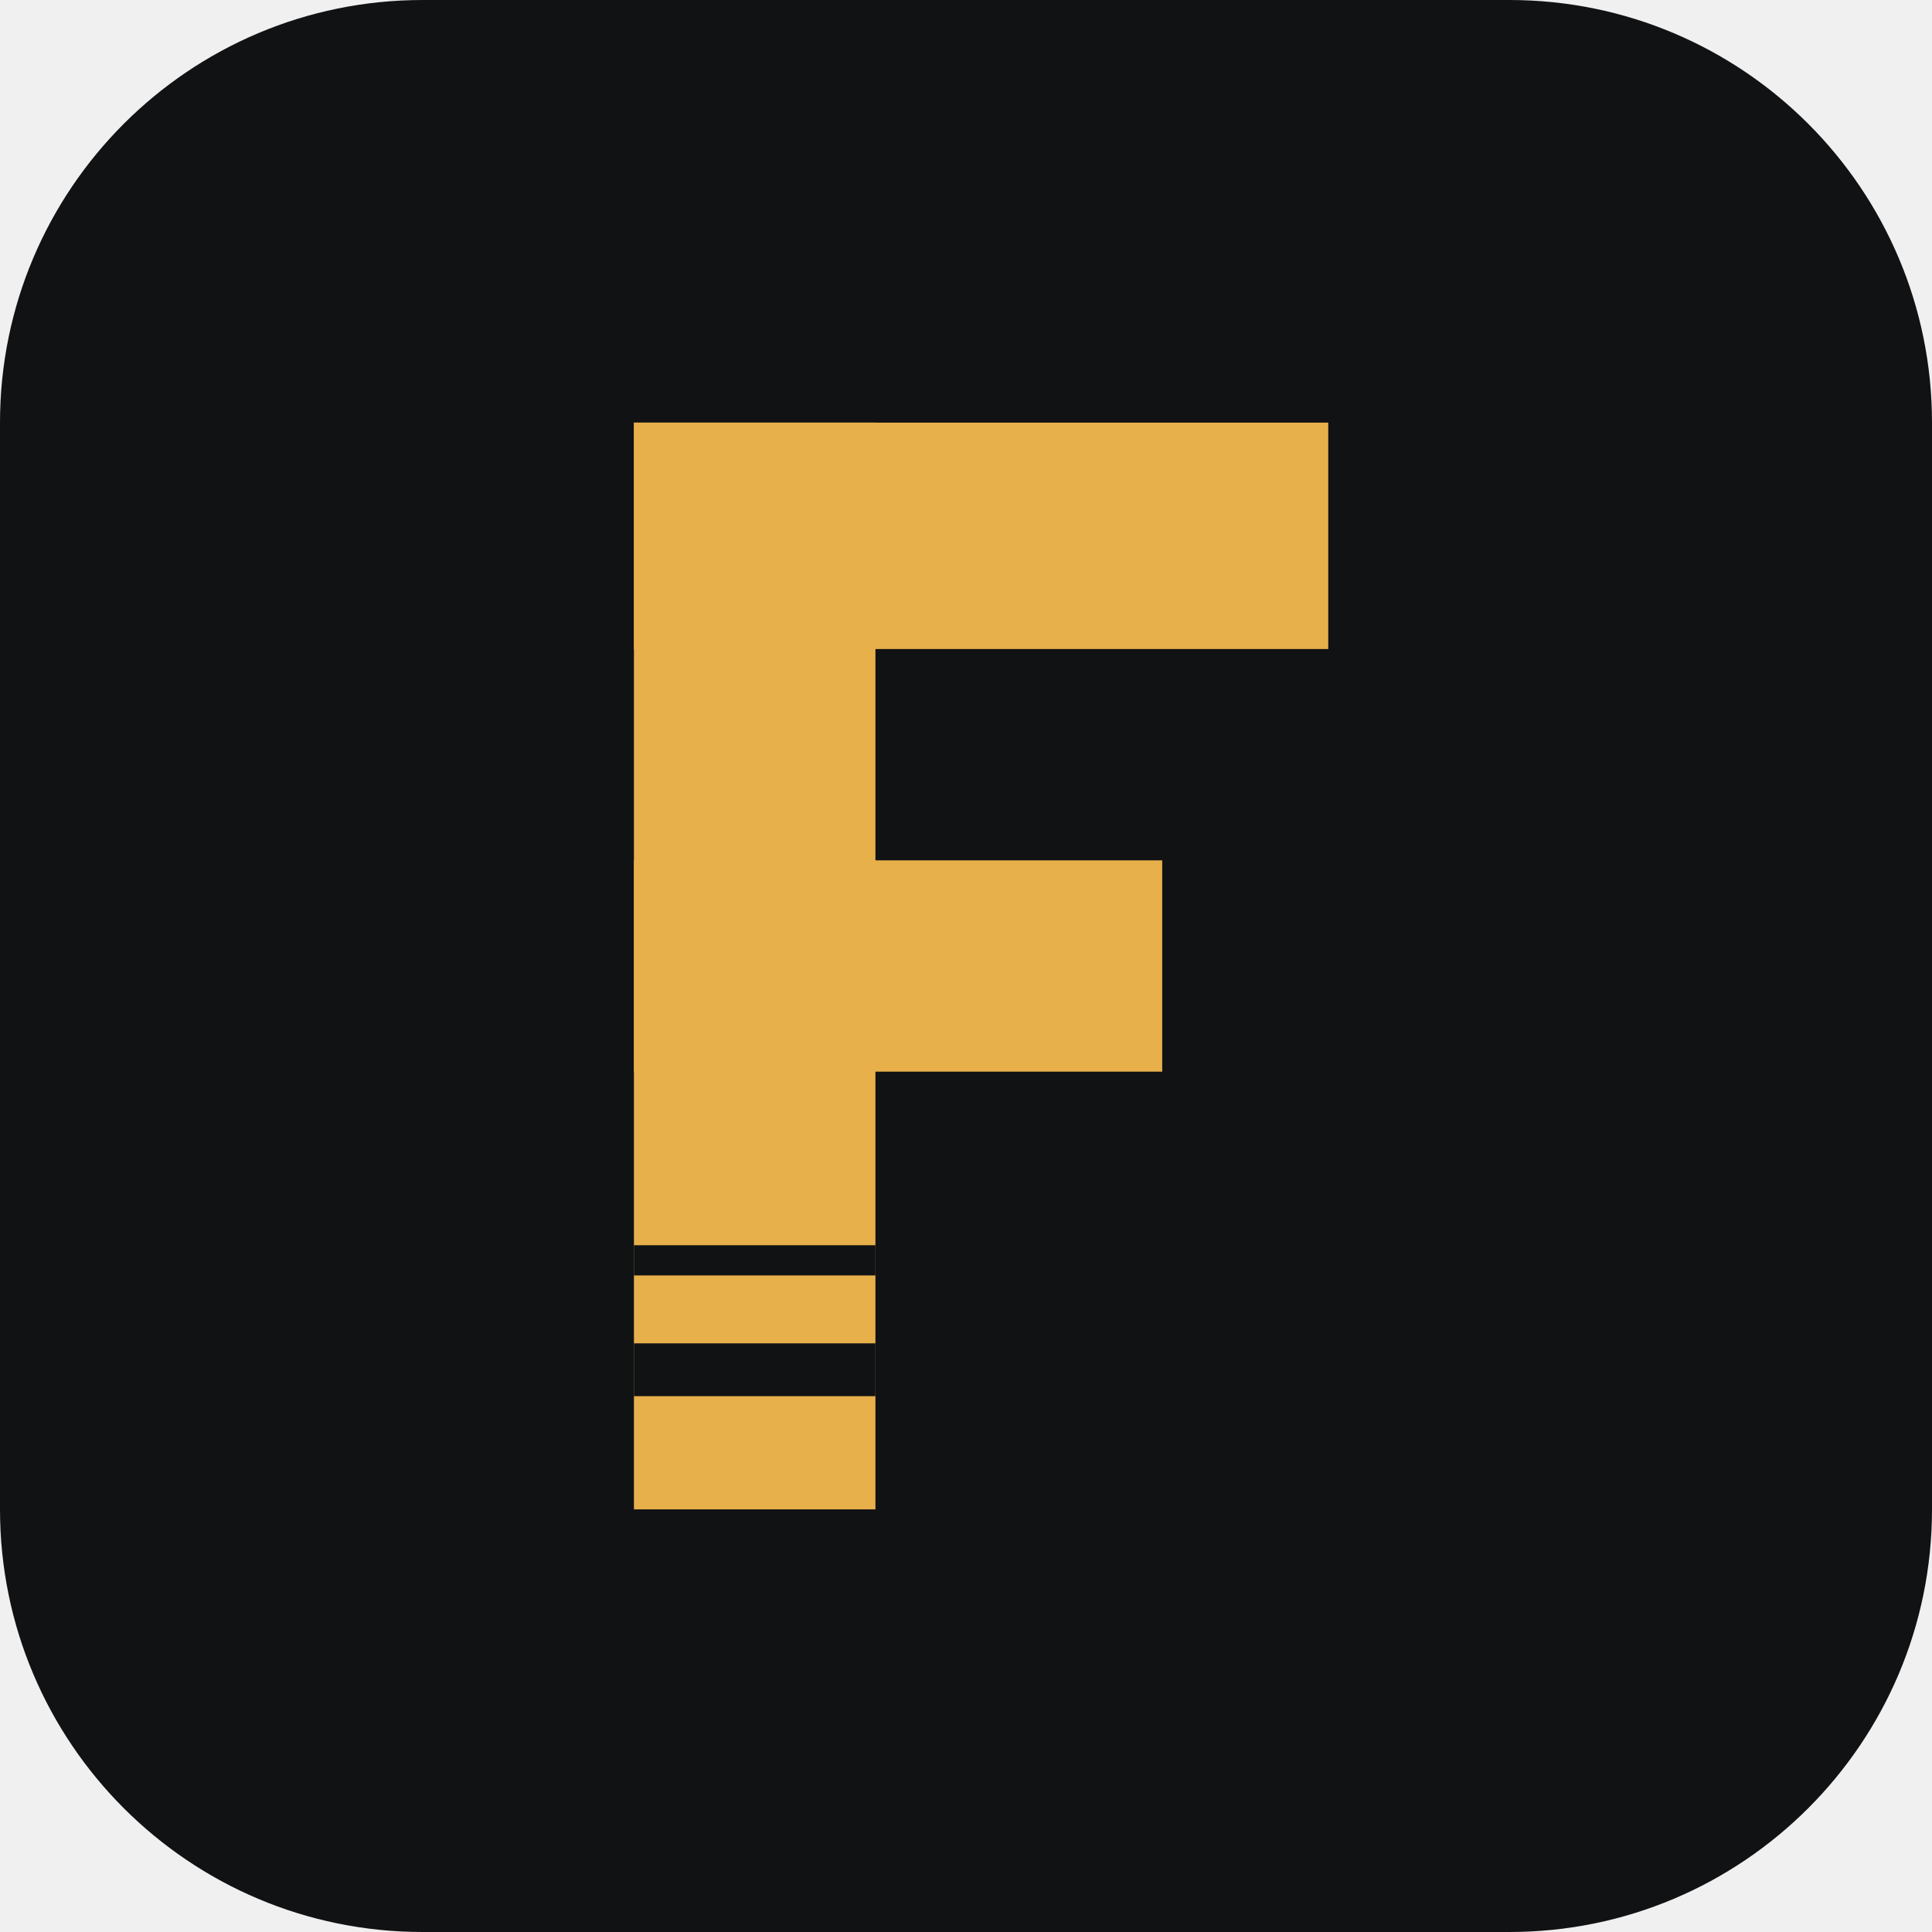
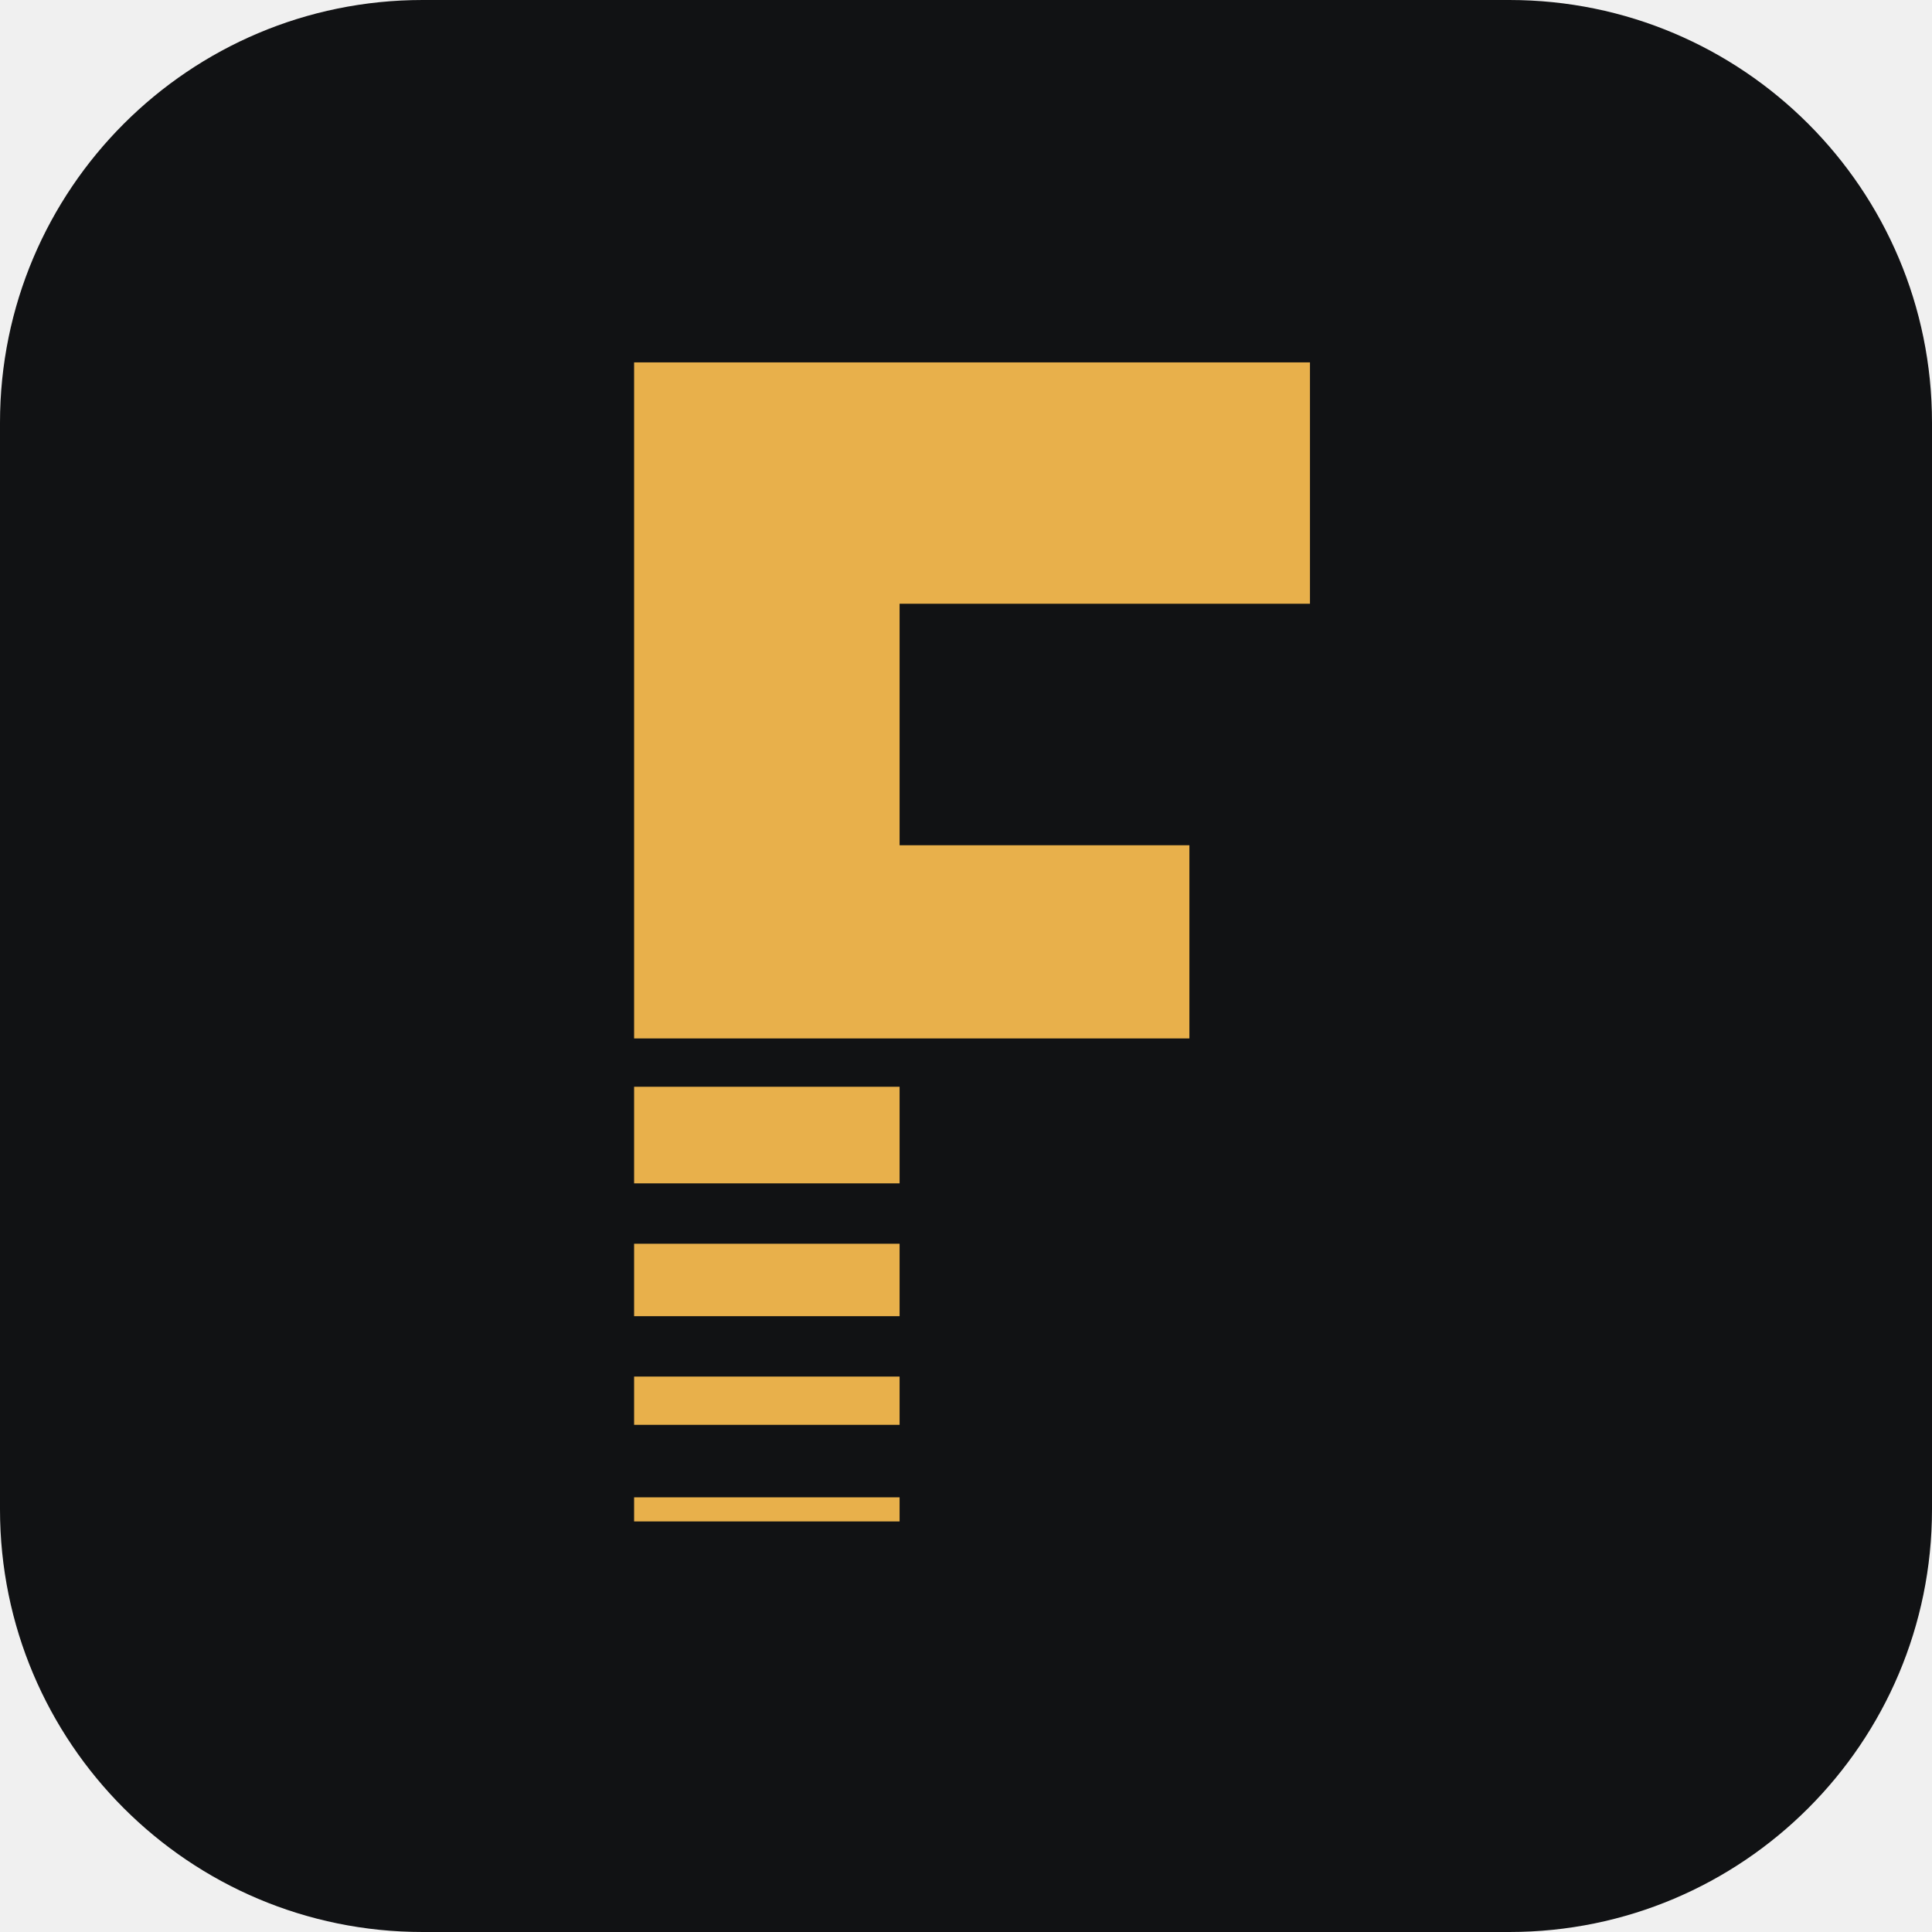
<svg xmlns="http://www.w3.org/2000/svg" viewBox="0 0 512 512">
  <rect width="512" height="512" rx="112" fill="#111214" />
-   <rect x="168" y="112" width="64" height="288" fill="#E8B04B" />
-   <rect x="168" y="112" width="184" height="60" fill="#E8B04B" />
-   <rect x="168" y="228" width="140" height="56" fill="#E8B04B" />
-   <rect x="168" y="356" width="64" height="14" fill="#111214" />
-   <rect x="168" y="330" width="64" height="8" fill="#111214" />
+   <defs>
+     <mask id="fade" maskUnits="userSpaceOnUse" x="0" y="0" width="56" height="100">
+       <rect x="0" y="0" width="56" height="56" fill="#fff" />
+       <rect x="0" y="60" width="56" height="8" fill="#fff" />
+       <rect x="0" y="73" width="56" height="6" fill="#fff" />
+       <rect x="0" y="84" width="56" height="4" fill="#fff" />
+       <rect x="0" y="94" width="56" height="2" fill="#fff" />
+     </mask>
+   </defs>
+   <path transform="translate(168 96) scale(3.2)" mask="url(#fade)" fill="#E8B04B" d="M0 0H56V20H22V40H46V58H22V100H0Z" />
</svg>
